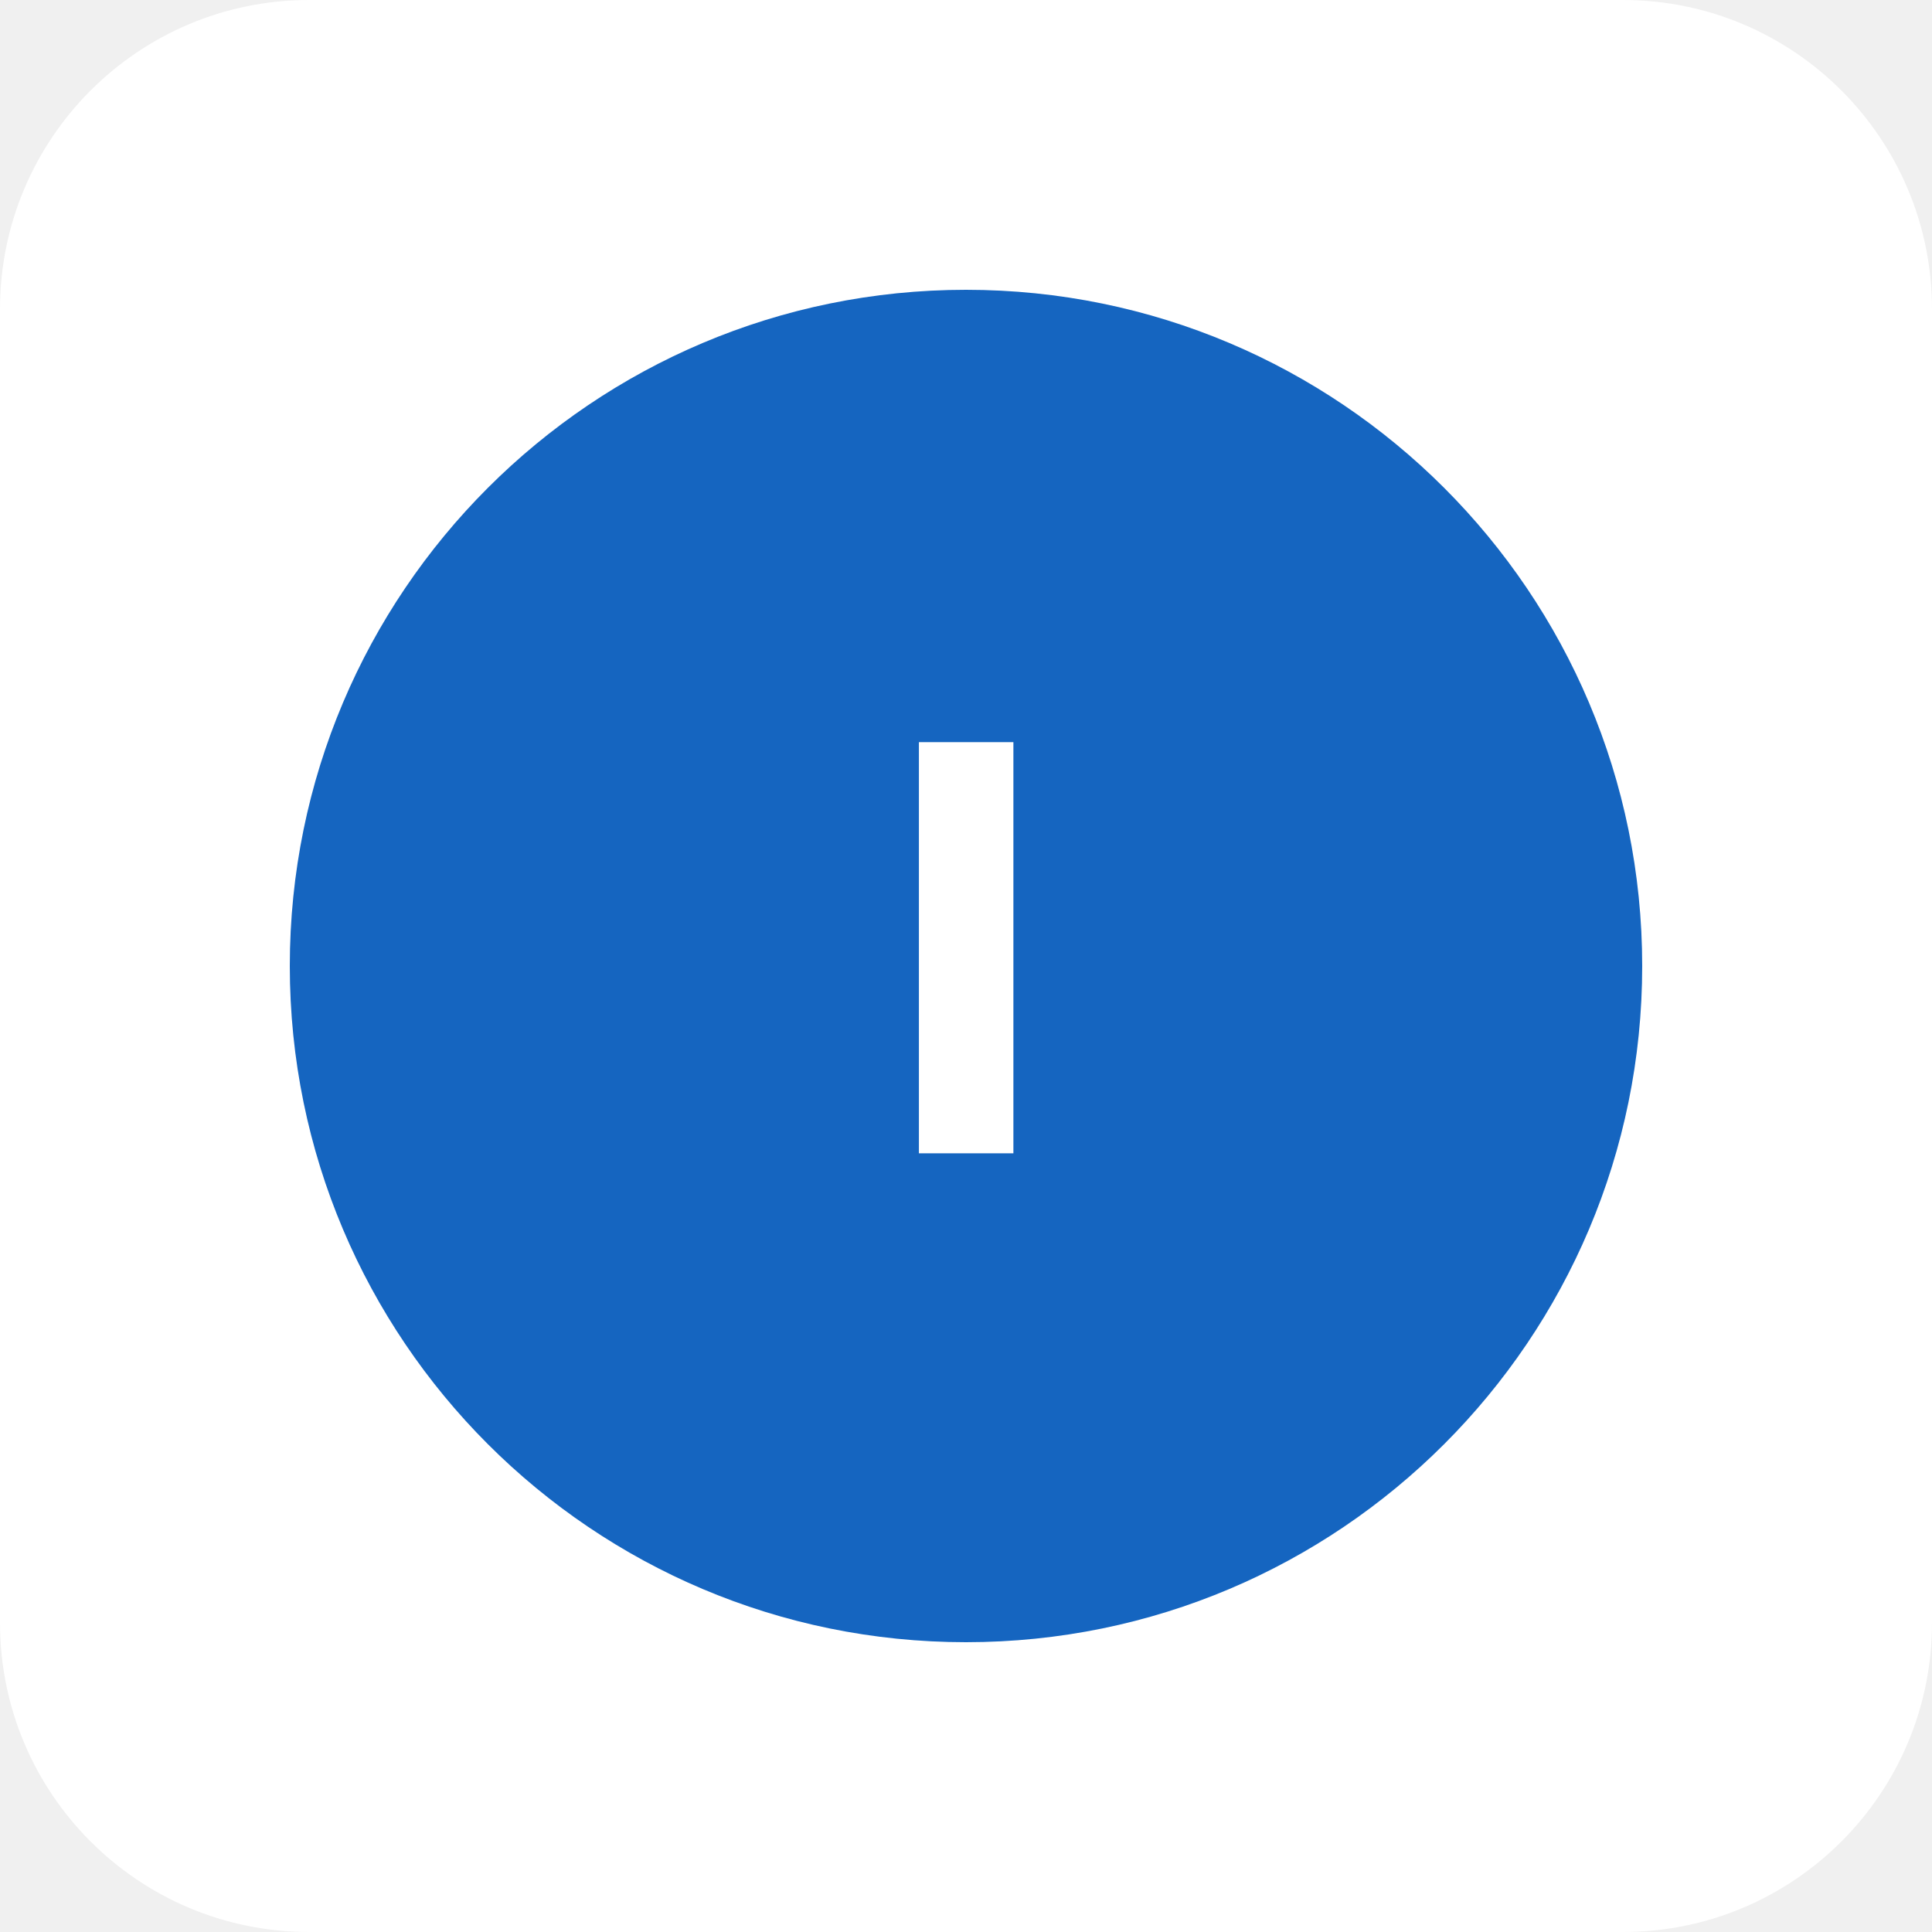
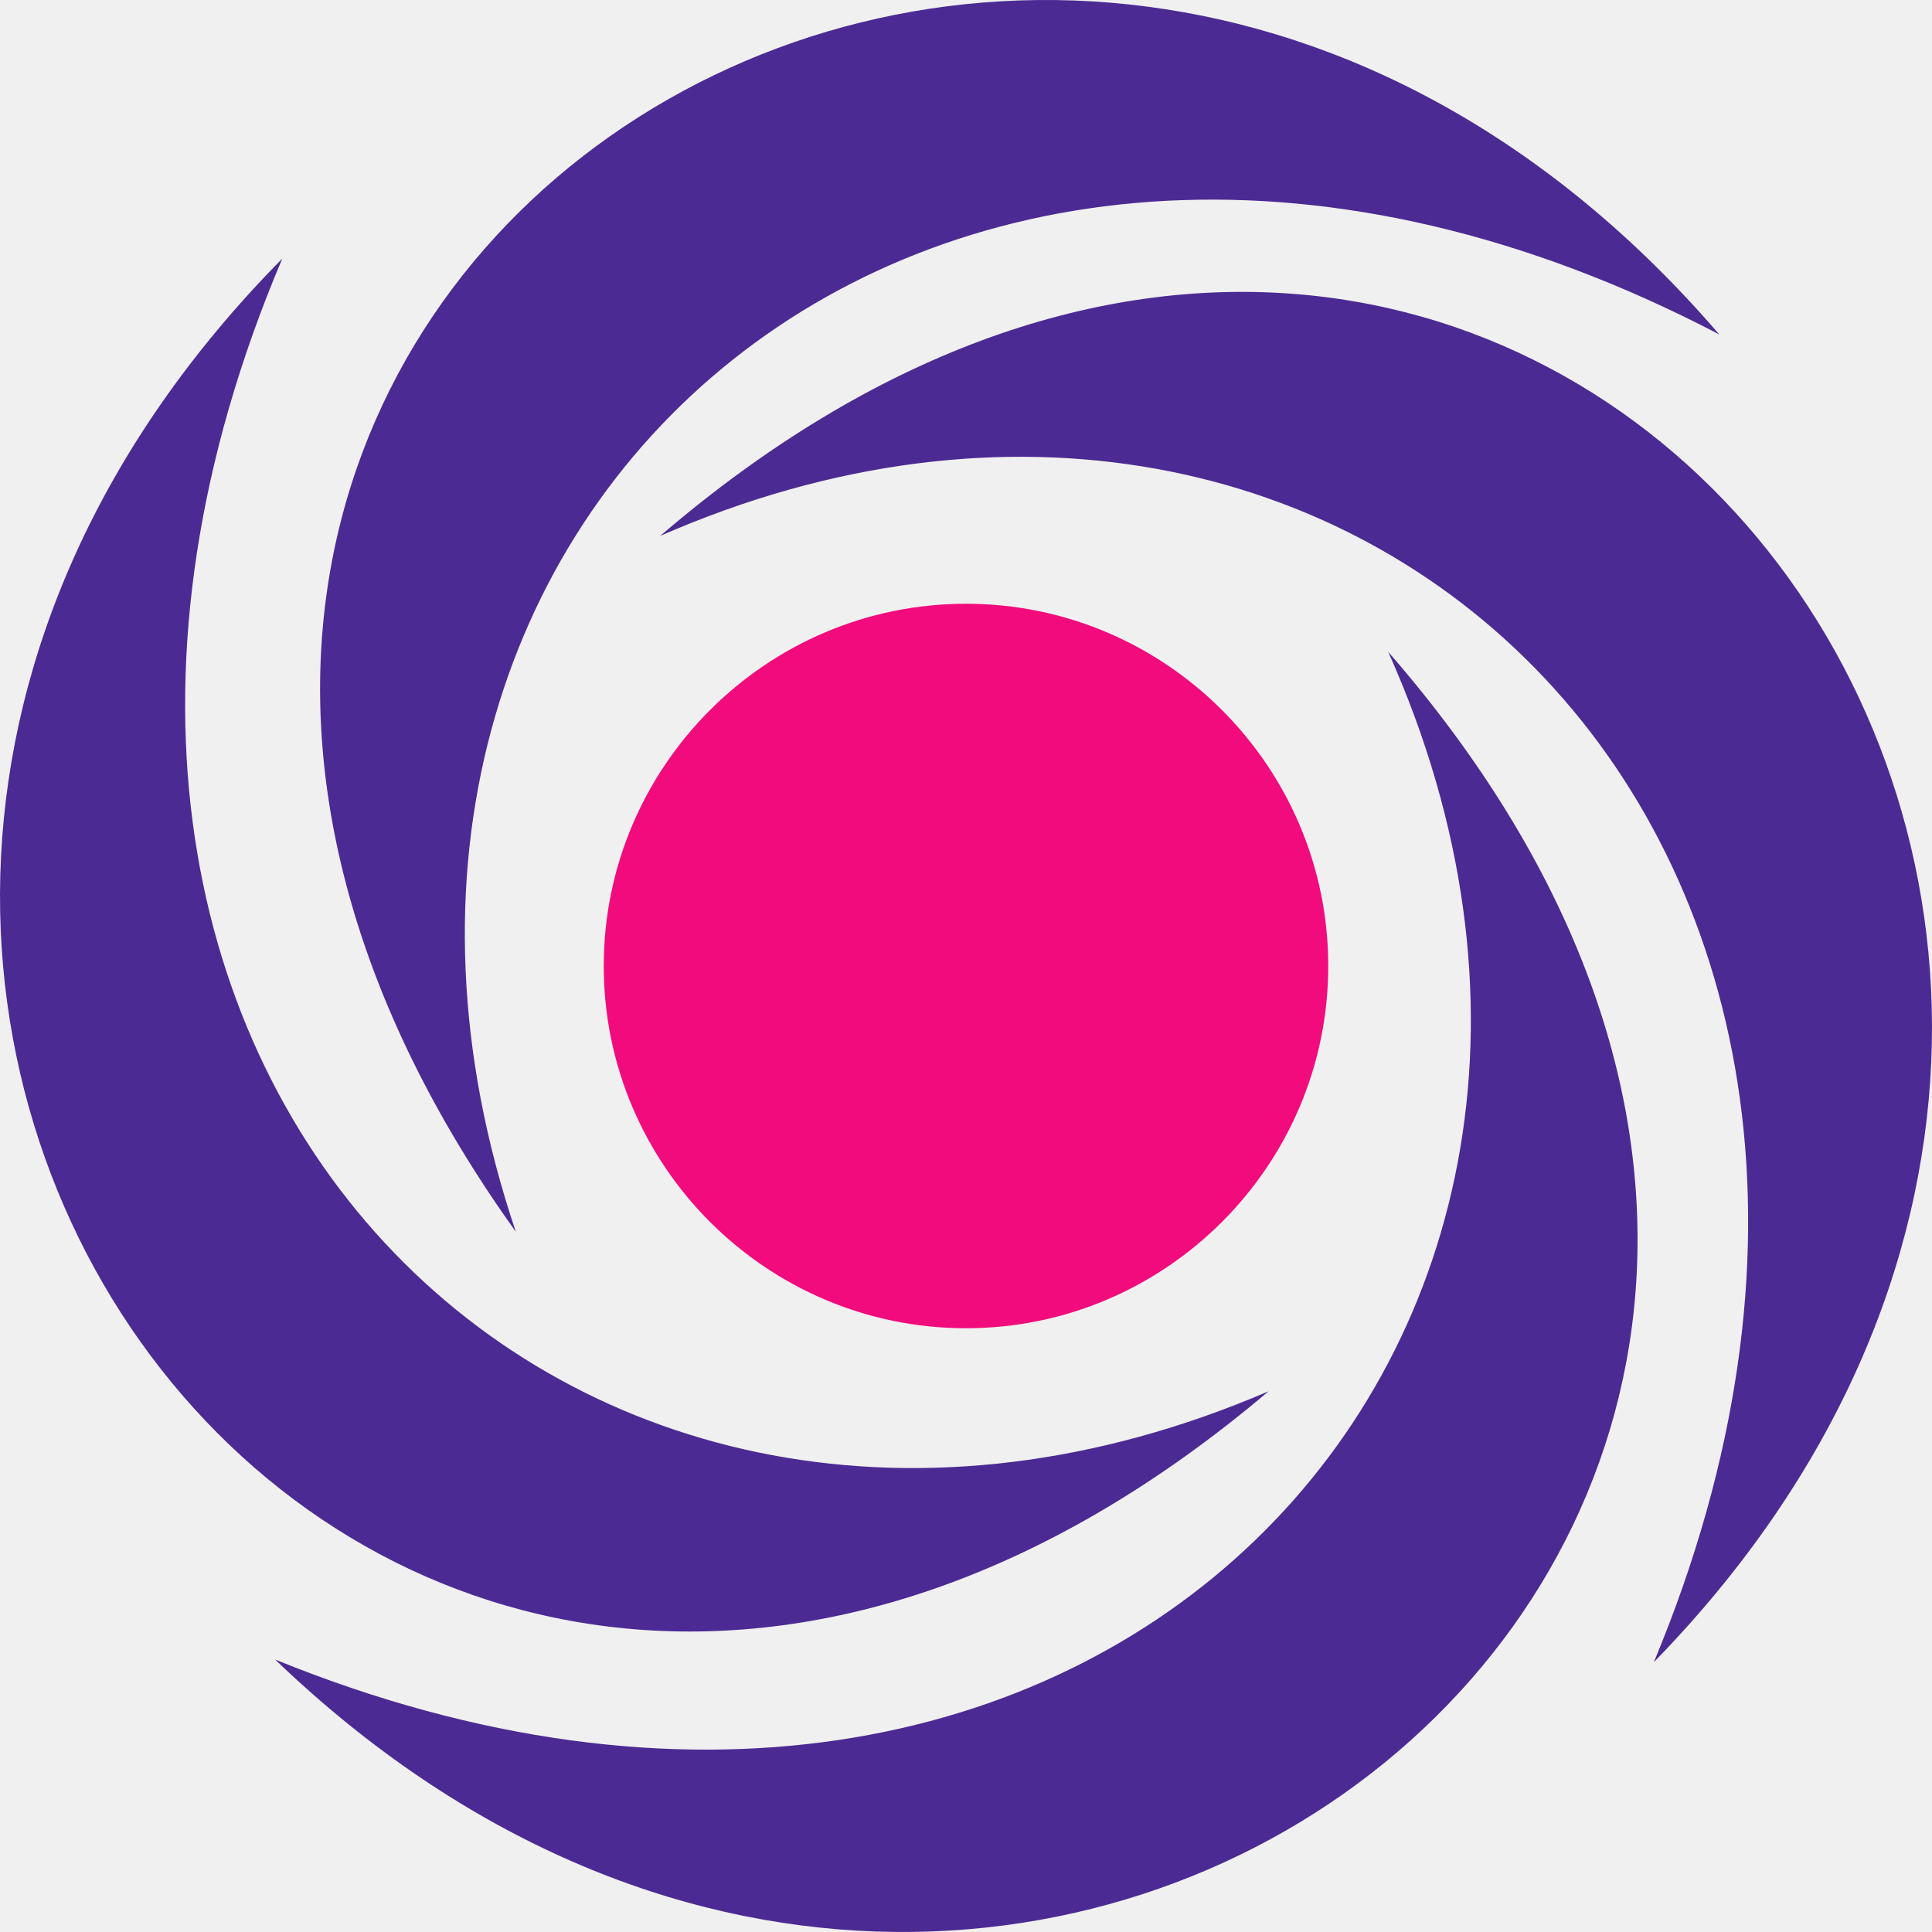
- <svg xmlns="http://www.w3.org/2000/svg" viewBox="0 0 100 100" width="100" height="100">
-   <rect width="100" height="100" rx="16" fill="#ffffff" />
-   <circle cx="50" cy="50" r="35" fill="#1565c0" />
-   <text x="50" y="50" font-family="sans-serif" font-size="28" font-weight="bold" fill="white" text-anchor="middle" dominant-baseline="central">ا</text>
+ <svg xmlns="http://www.w3.org/2000/svg" width="28" height="28" viewBox="0 0 28 28" fill="none">
+   <g id="Bank name=Iran Zamin">
+     <path id="Shape" fill-rule="evenodd" clip-rule="evenodd" d="M18.386 20.163C5.811 30.812 -6.673 14.644 4.091 3.748C-0.922 15.561 8.299 24.501 18.386 20.163ZM20.119 9.447C30.948 21.876 15.032 34.661 3.987 24.051C15.851 28.88 24.613 19.488 20.119 9.447ZM9.568 7.767C22.074 -2.963 34.662 13.124 23.969 24.089C28.905 12.244 19.627 3.364 9.568 7.767ZM7.476 17.852C-2.129 4.45 14.924 -6.765 24.917 4.847C13.562 -1.087 3.952 7.43 7.476 17.852Z" fill="#4C2A93" />
+     <path id="Shape_2" fill-rule="evenodd" clip-rule="evenodd" d="M14 19.25C16.892 19.25 19.25 16.892 19.25 14C19.25 11.108 16.892 8.75 14 8.75C11.108 8.75 8.75 11.108 8.75 14C8.75 16.892 11.108 19.25 14 19.25Z" fill="#F10B7C" />
+   </g>
</svg>
